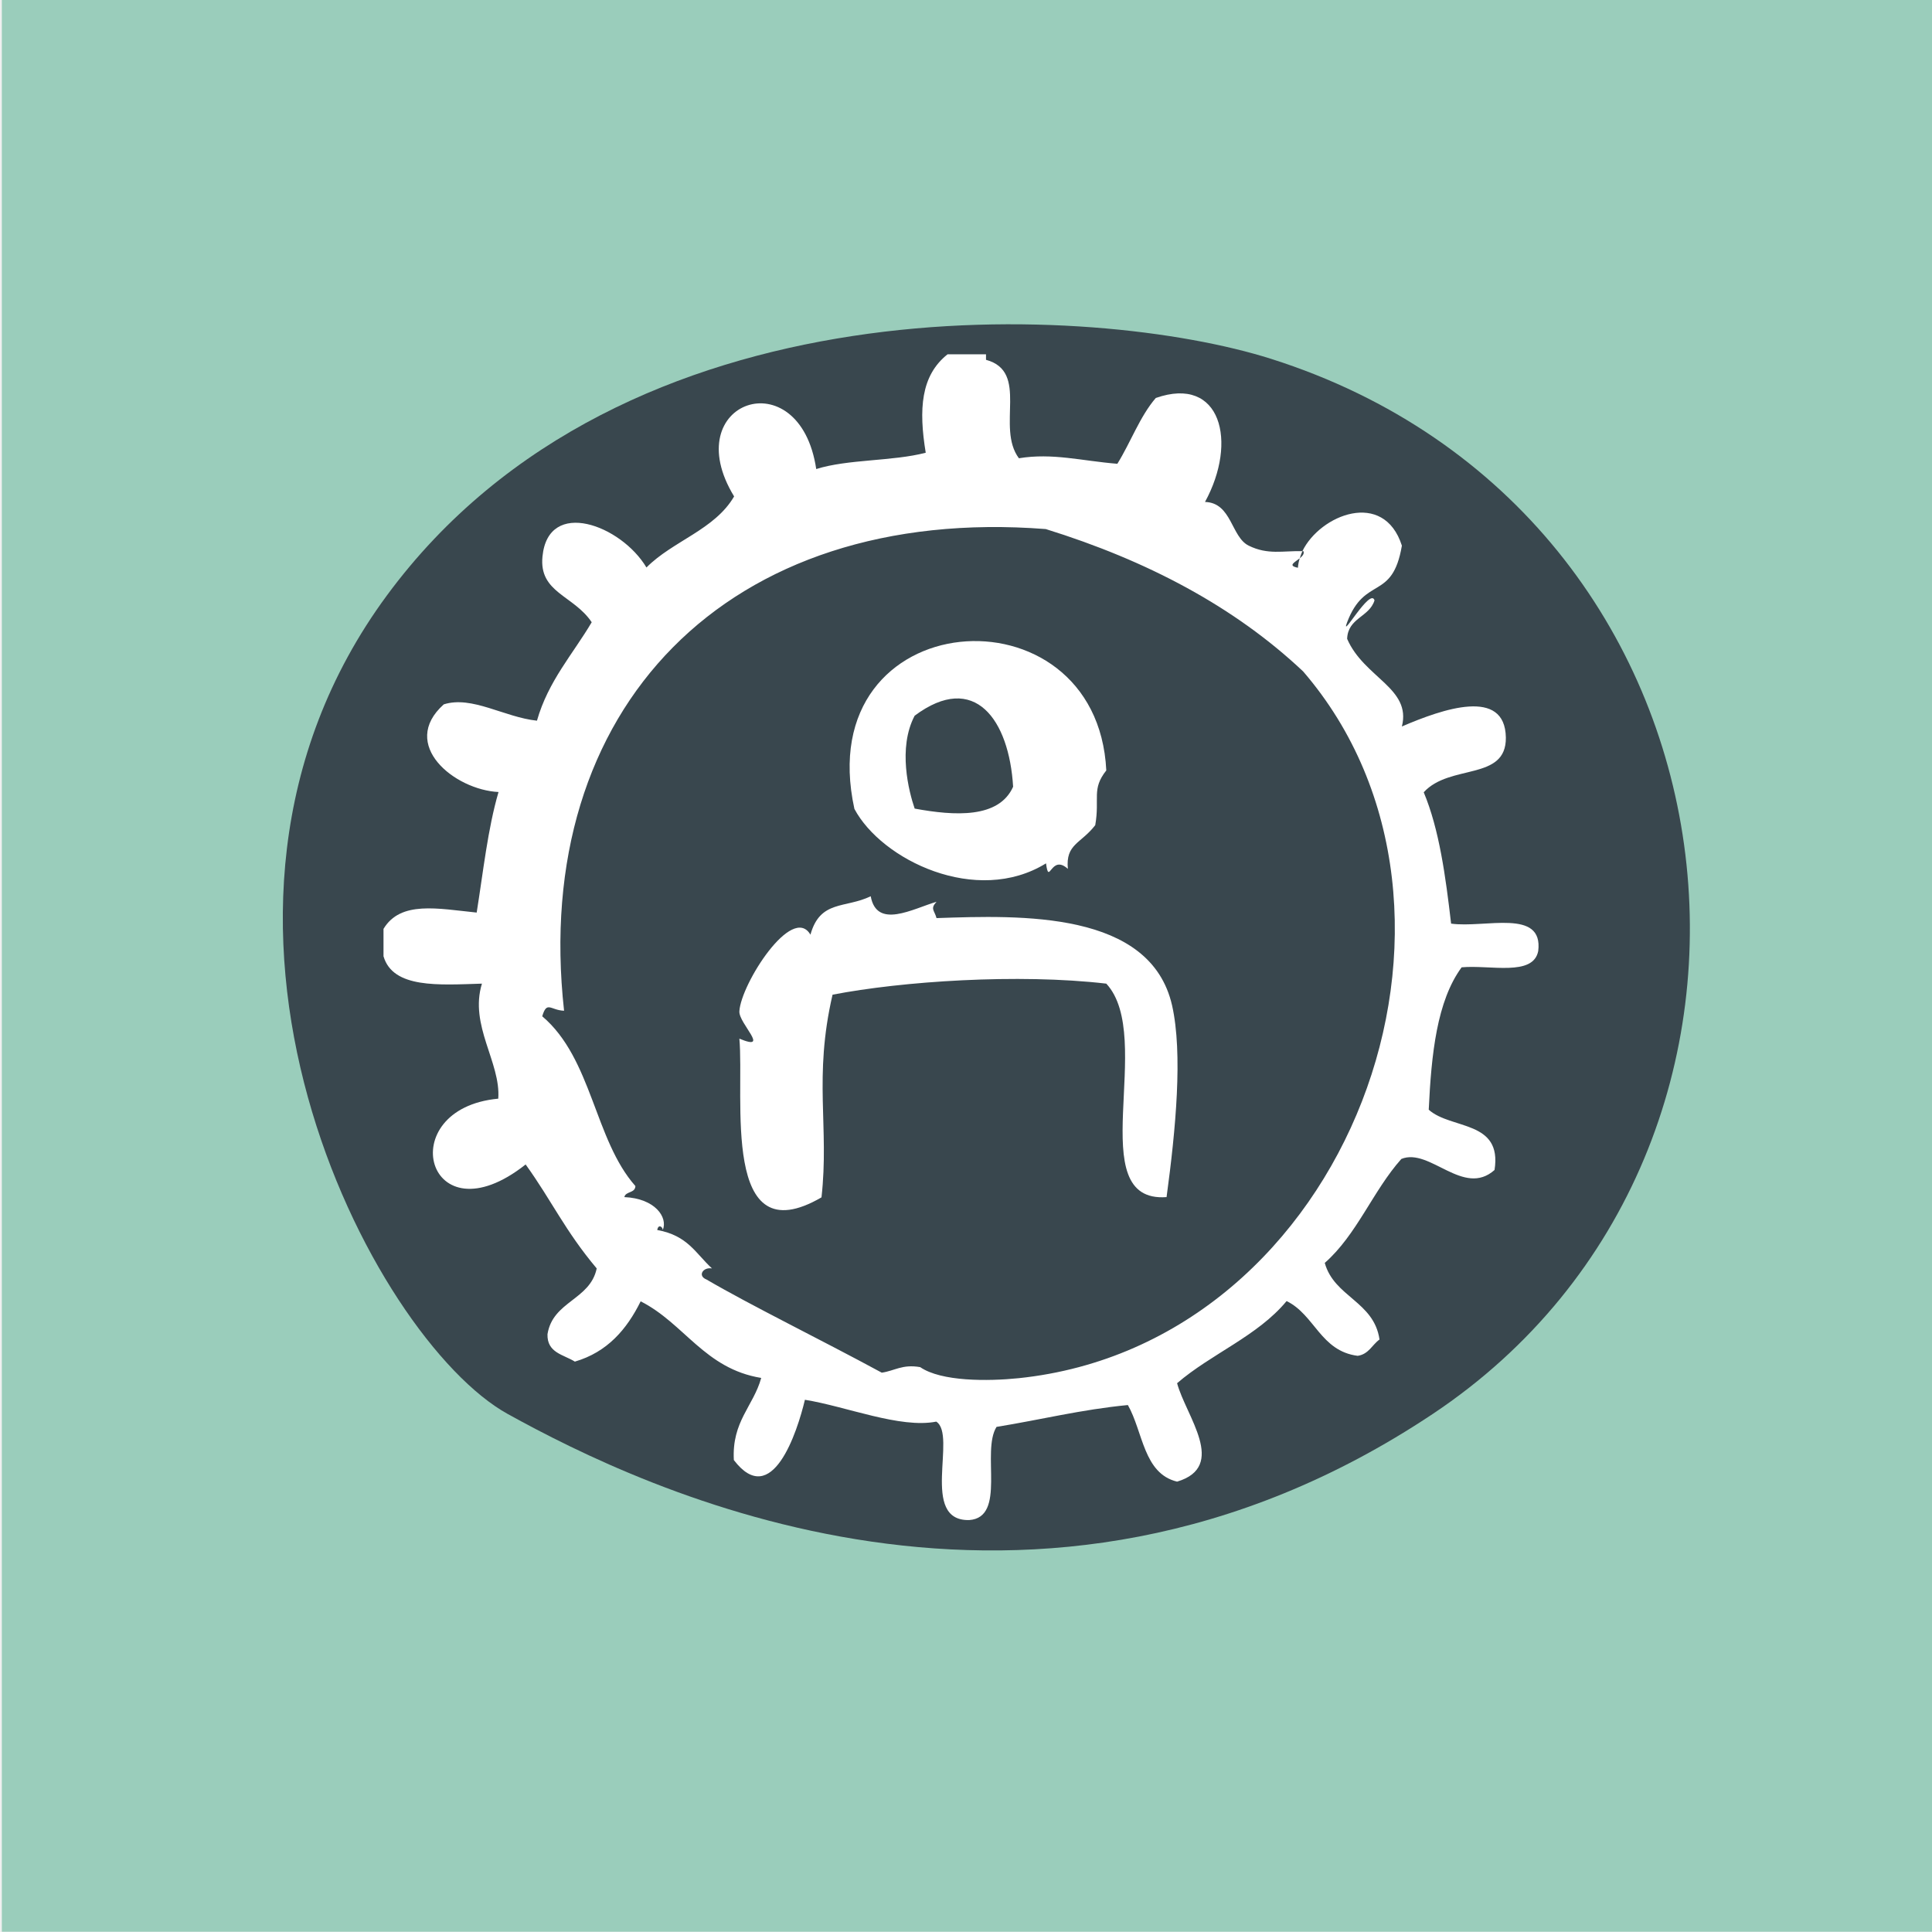
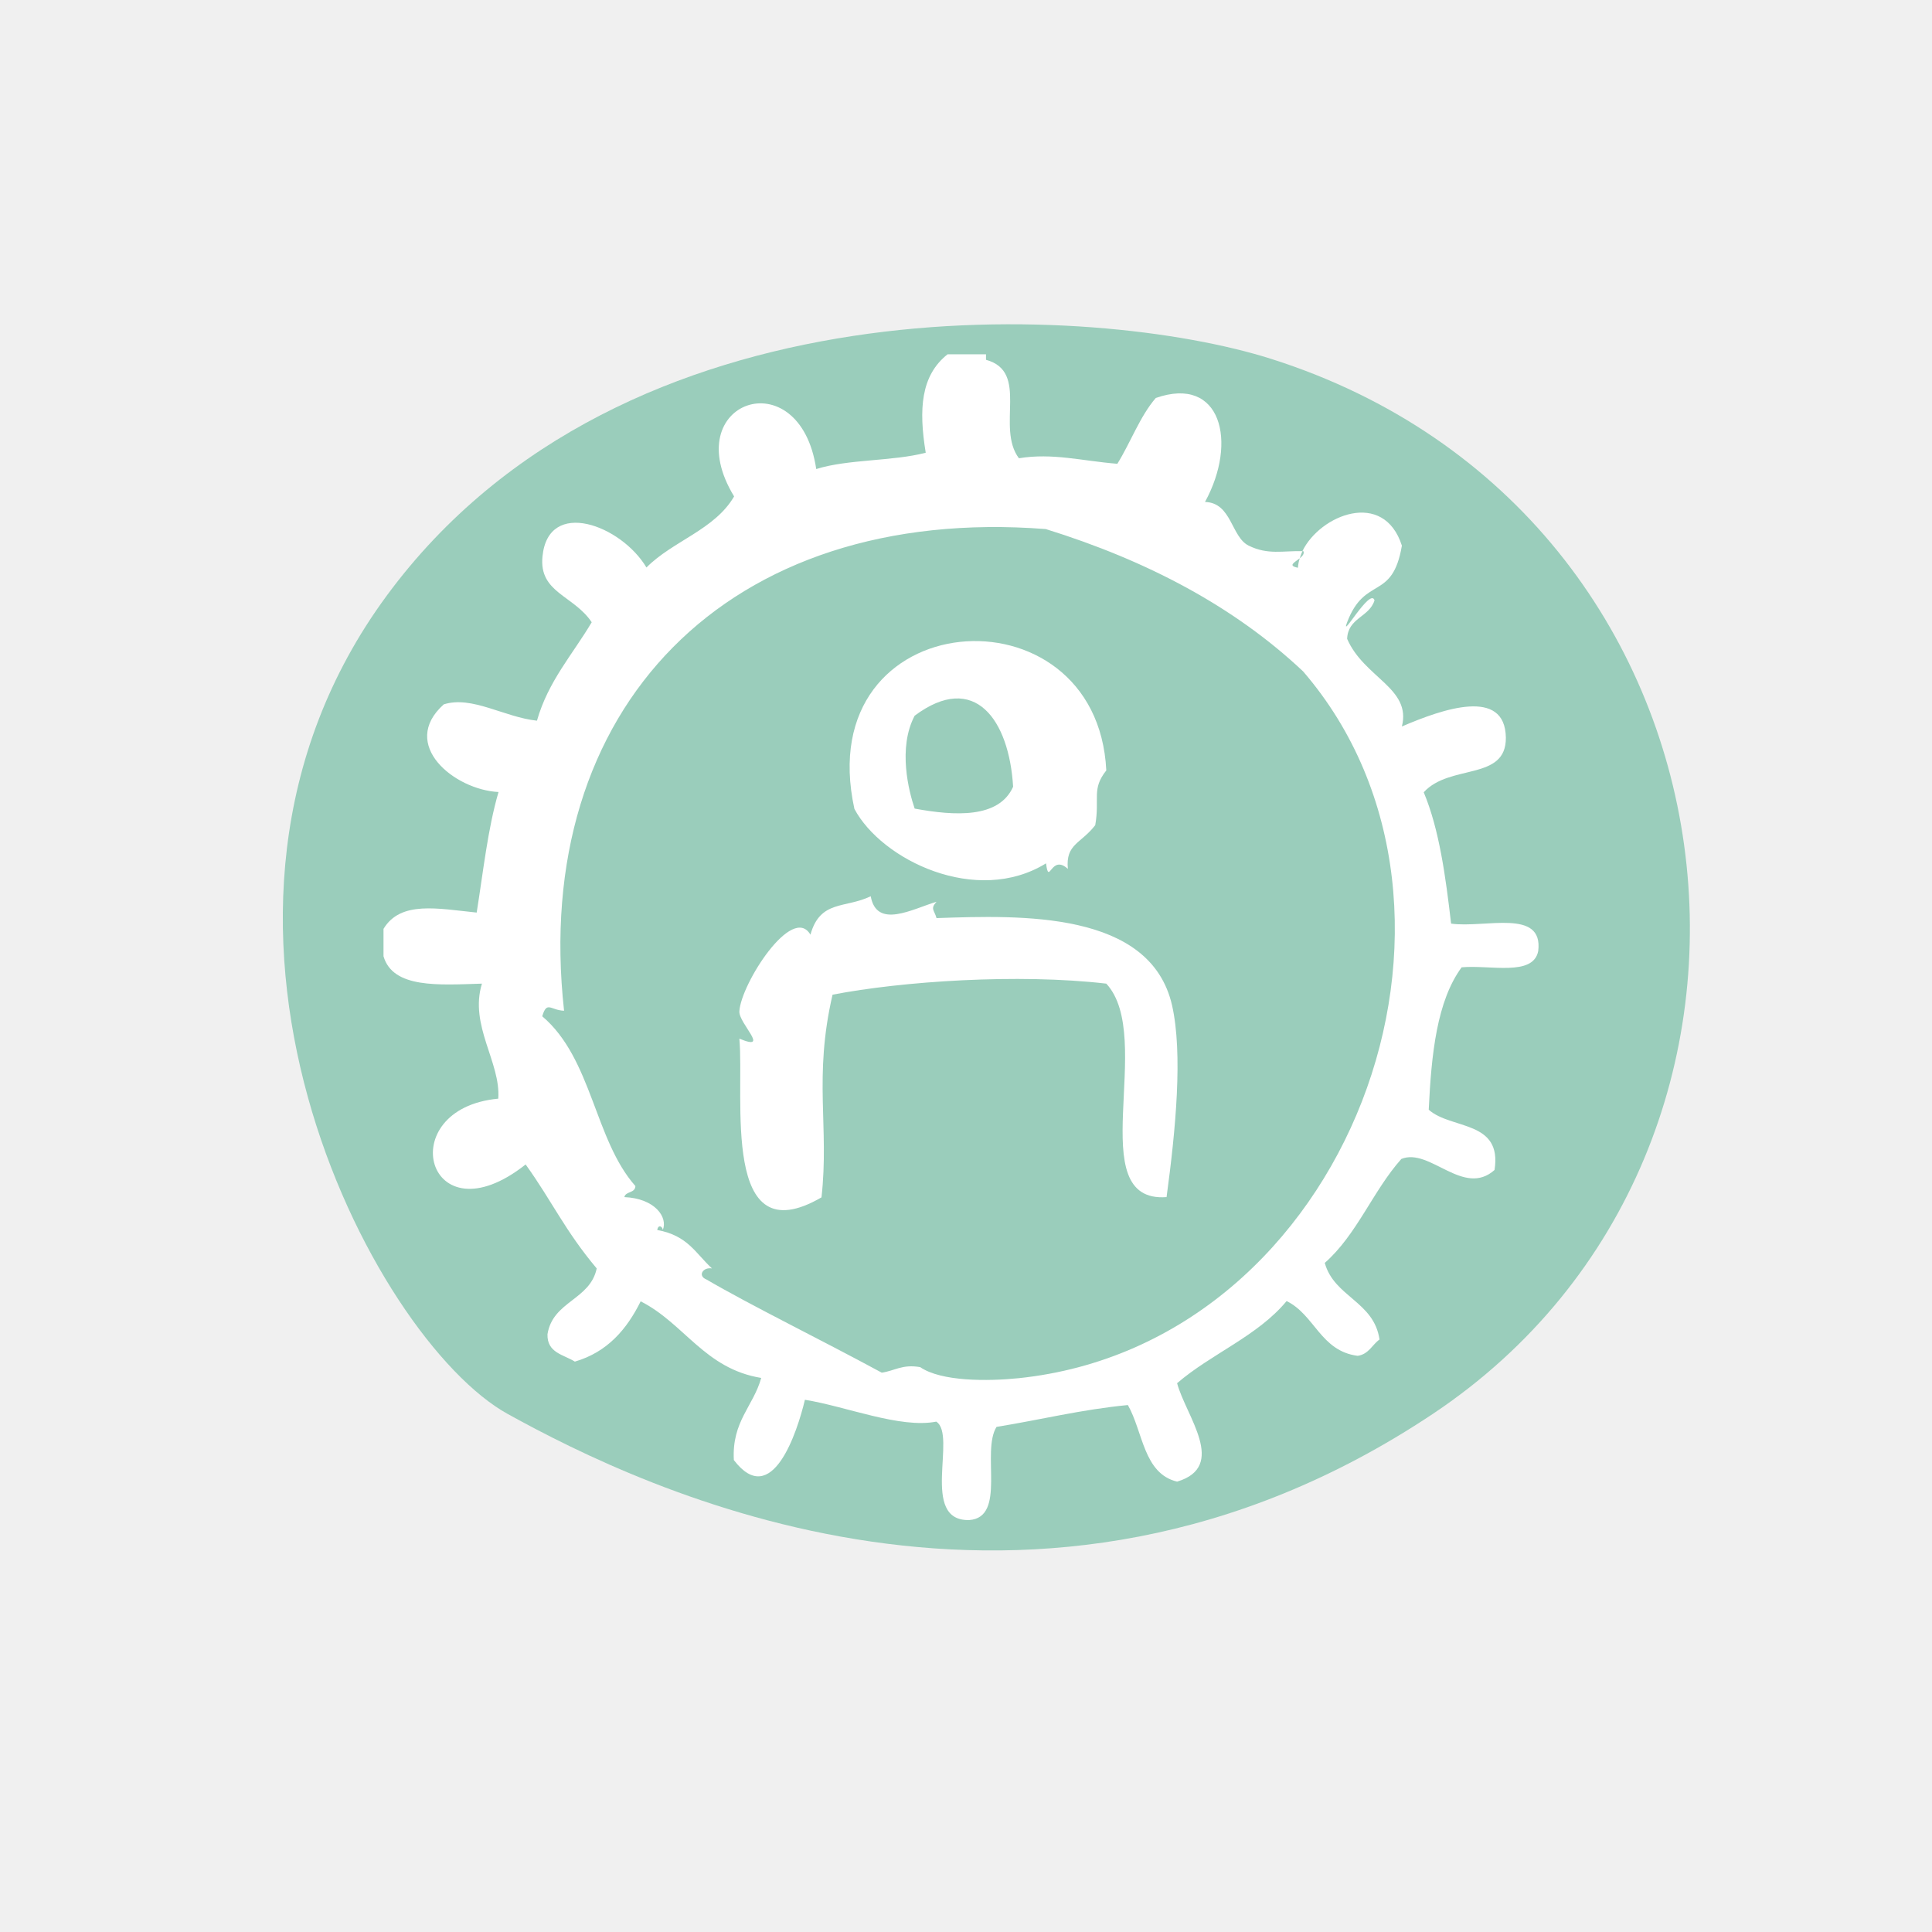
<svg xmlns="http://www.w3.org/2000/svg" version="1.1" id="Layer_1" x="0px" y="0px" viewBox="0 0 734 734" style="enable-background:new 0 0 734 734;" xml:space="preserve">
  <style type="text/css">
- 	.st0{fill:#9ACDBB;}
- 	.st1{fill:#39474E;}
+ 	.st1{fill:#9ACDBB;}
	.st2{fill:#FFFFFF;}
</style>
-   <rect x="0.7" y="-0.1" class="st0" width="734" height="734" />
  <g>
    <path class="st1" d="M482.8,136.3c-66-20.9-245.9-32.1-335.8,89.9s-5.5,282.6,45.9,311c51.4,28.4,200,100.9,351.4,0   S668.1,195,482.8,136.3z" />
  </g>
  <g>
    <g>
      <path class="st2" d="M397.4,328c1.2,8.9,1.8-3.8,8.3,2.1c-0.9-9.5,4.9-9.5,10.4-16.6c1.8-10.3-1.5-13.6,4.2-20.8    c-3.5-71.4-112.8-63.7-95.7,14.6C334.9,326.7,371,344.3,397.4,328z M347.5,271.9c22.8-17,35.9,1.6,37.4,27    c-5.4,12.1-22.2,11.1-37.4,8.3C345.3,300.8,341,284.2,347.5,271.9z" />
      <path class="st2" d="M551.3,350.9c-2.1-18-4.5-35.8-10.4-49.9c9.9-10.9,31.4-4.2,31.2-20.8c-0.3-19.1-23.9-10.9-39.5-4.2    c3.7-14.6-14.4-18.5-20.8-33.3c0.3-8,8.4-8.2,10.4-14.6c-1.5-5.2-13.2,15.7-10.4,8.3c6.8-17.9,17.2-7.9,20.8-29.1    c-6.9-21.5-31.1-11.7-37.8,2.1c0.1,0,0.2,0,0.4,0c0.4,1-0.4,1.9-1.4,2.7c-0.4,1.2-0.6,2.4-0.7,3.6c-4-0.8-1.3-2,0.7-3.6    c0.3-0.9,0.6-1.8,1-2.7c-7.4-0.2-13.1,1.5-20.4-2.1c-6.7-3.3-6.4-16.3-16.6-16.6c12.5-22.8,6.1-48.2-18.7-39.5    c-6.1,7.1-9.5,16.8-14.6,25c-13.6-1.1-24.6-4.2-37.4-2.1c-8.8-11.8,4.1-32.9-12.5-37.4c0-0.7,0-1.4,0-2.1c-4.9,0-9.7,0-14.6,0    c-10.2,8.1-11,20.9-8.3,37.4c-12.6,3.3-29.5,2.4-41.6,6.2c-6.3-42.1-53.2-25.7-31.2,10.4c-7.4,12.7-23.3,16.9-33.3,27    c-9.6-16.1-37.3-26.5-39.5-4.2c-1.4,13.8,11.8,14.7,18.7,25c-7.2,12.2-16.5,22.3-20.8,37.4c-12.4-1.3-24.7-9.6-35.4-6.2    c-17.1,15.3,4.1,32.5,20.8,33.3c-4.1,14-5.8,30.2-8.3,45.8c-14.8-1.5-28.9-4.6-35.4,6.2c0,3.5,0,6.9,0,10.4    c3.6,12.3,21,10.9,37.4,10.4c-4.9,15.9,7.2,29.9,6.2,43.7c-40.7,3.8-27.2,54.7,10.4,25c10,13.9,14.9,25.1,27,39.5    c-2.5,12-16.7,12.4-18.7,25c-0.2,7.1,6.1,7.7,10.4,10.4c12.3-3.6,19.7-12.2,25-22.9c16.6,8.4,24.3,25.6,45.8,29.1    c-3,10.8-11.2,16.5-10.4,31.2c14.5,19,24.1-10.7,27-22.9c15.6,2.5,36.2,11,49.9,8.3c8,5.1-6.4,37.8,12.5,37.4    c14.3-1,4.5-26,10.4-35.4c16.7-2.7,32.2-6.6,49.9-8.3c5.8,10.2,5.9,26,18.7,29.1c19.3-5.8,3.3-25,0-37.4    c13-11.2,30.6-17.9,41.6-31.2c10.7,5.2,12.9,19,27,20.8c4.2-0.6,5.5-4.2,8.3-6.2c-2.1-14.5-17.2-16.1-20.8-29.1    c12.2-10.7,18.3-27.4,29.1-39.5c10.8-4.4,23.6,14.7,35.4,4.2c3-19-16.5-15.3-25-22.9c1-21.2,3.1-41.3,12.5-54.1    c10.8-1,27.2,3.6,29.1-6.2C586.4,345,564.1,352.7,551.3,350.9z M387,523.6c-11.7,1.2-29.4,1.3-37.4-4.2c-6.8-1.2-9.7,1.4-14.6,2.1    c-24-13-49.3-25.3-66.6-35.4c-3.5-1.4-1.3-4.8,2.1-4.2c-6.3-5.8-9.2-12.5-20.8-14.6c0.4-2.4,2.1-1.2,2.1,0c2-4.8-2.9-12-14.6-12.5    c0.5-2.3,4.1-1.4,4.2-4.2c-15.6-17.6-16.4-48.4-35.4-64.5c1.8-6,3.1-2.3,8.3-2.1c-12.7-114.8,62-192.4,183-183    c38.6,12,71.7,29.5,97.8,54.1C573.1,345.7,512.7,510.5,387,523.6z" />
      <path class="st2" d="M355.8,348.8c-0.8-3-2.5-3.5,0-6.2c-9.1,2.7-22.7,10.5-25-2.1c-9.7,4.7-19.2,1.3-22.9,14.6    c-6.9-11.8-26.4,18.7-27,29.1c-0.3,4.6,12,15.4,0,10.4c2,22.2-7.2,82.6,31.2,60.3c3-26.8-3.1-45.5,4.2-77    c26.3-5.1,70.5-8.1,104-4.2c18.9,20.4-9.6,83.5,22.9,81.1c3.5-25.8,6.2-54.5,2.1-72.8C437.1,346,388,347.7,355.8,348.8z" />
    </g>
  </g>
</svg>
